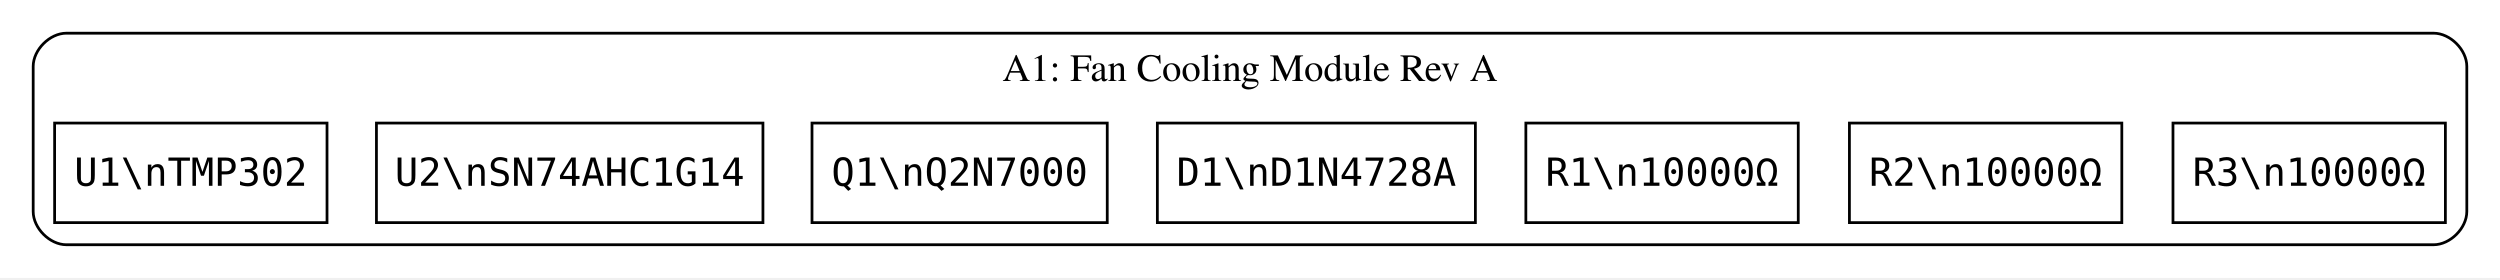
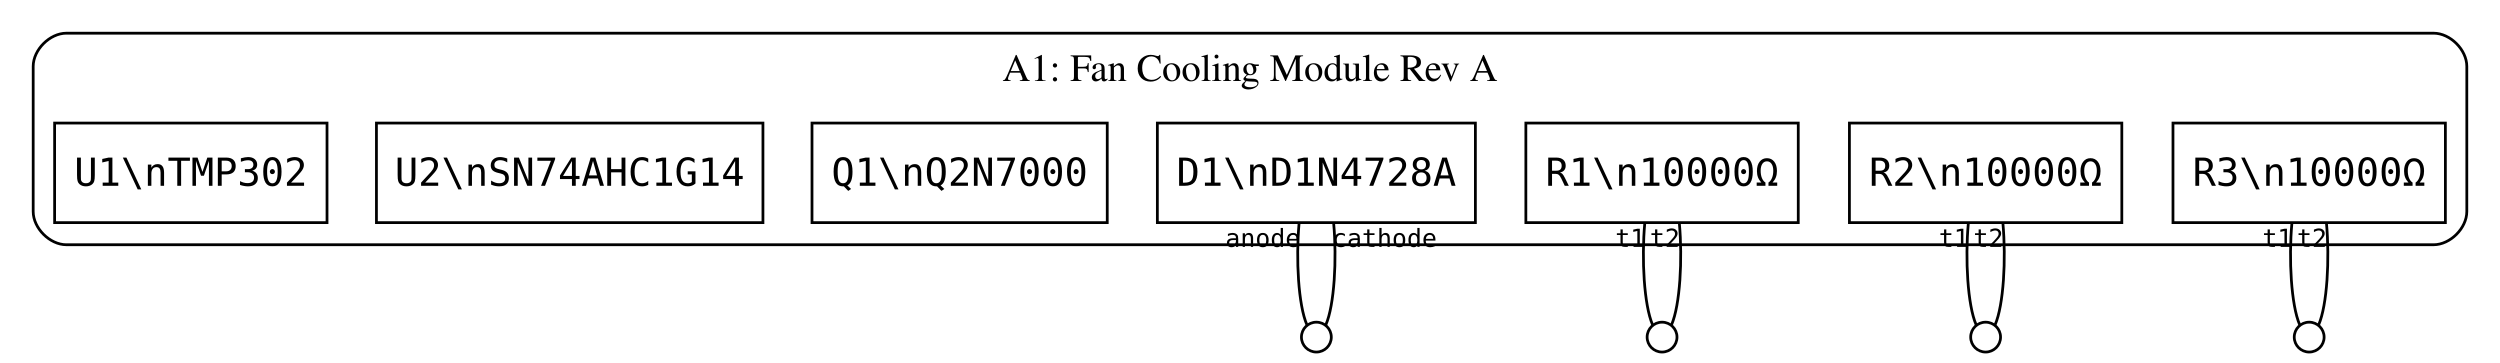
- <svg xmlns="http://www.w3.org/2000/svg" width="904pt" height="101pt" viewBox="0.00 0.00 904.00 101.00">
-   <g id="graph0" class="graph" transform="scale(1 1) rotate(0) translate(4 96.5)">
-     <polygon fill="white" stroke="none" points="-4,4 -4,-96.5 900,-96.5 900,4 -4,4" />
+ <svg xmlns="http://www.w3.org/2000/svg" width="904pt" height="131pt" viewBox="0.00 0.00 904.00 131.00">
+   <g id="graph0" class="graph" transform="scale(1 1) rotate(0) translate(4 127.3)">
+     <polygon fill="white" stroke="none" points="-4,4 -4,-127.3 900,-127.3 900,4 -4,4" />
    <g id="clust1" class="cluster">
-       <path fill="none" stroke="black" d="M20,-8C20,-8 876,-8 876,-8 882,-8 888,-14 888,-20 888,-20 888,-72.5 888,-72.5 888,-78.5 882,-84.5 876,-84.5 876,-84.5 20,-84.5 20,-84.5 14,-84.5 8,-78.5 8,-72.5 8,-72.5 8,-20 8,-20 8,-14 14,-8 20,-8" />
-       <text xml:space="preserve" text-anchor="middle" x="448" y="-67.2" font-family="Times,serif" font-size="14.00">A1: Fan Cooling Module Rev A</text>
+       <path fill="none" stroke="black" d="M20,-38.8C20,-38.8 876,-38.8 876,-38.8 882,-38.8 888,-44.8 888,-50.8 888,-50.8 888,-103.3 888,-103.3 888,-109.3 882,-115.3 876,-115.3 876,-115.3 20,-115.3 20,-115.3 14,-115.3 8,-109.3 8,-103.3 8,-103.3 8,-50.8 8,-50.8 8,-44.8 14,-38.8 20,-38.8" />
+       <text xml:space="preserve" text-anchor="middle" x="448" y="-98" font-family="Times,serif" font-size="14.00">A1: Fan Cooling Module Rev A</text>
    </g>
    <g id="node1" class="node">
-       <polygon fill="none" stroke="black" points="114.25,-52 15.75,-52 15.75,-16 114.25,-16 114.25,-52" />
-       <text xml:space="preserve" text-anchor="middle" x="65" y="-29.32" font-family="monospace" font-size="14.00">U1\nTMP302</text>
+       <polygon fill="none" stroke="black" points="114.25,-82.8 15.75,-82.8 15.75,-46.8 114.25,-46.8 114.25,-82.8" />
+       <text xml:space="preserve" text-anchor="middle" x="65" y="-60.12" font-family="monospace" font-size="14.00">U1\nTMP302</text>
    </g>
    <g id="node2" class="node">
-       <polygon fill="none" stroke="black" points="271.88,-52 132.12,-52 132.12,-16 271.88,-16 271.88,-52" />
-       <text xml:space="preserve" text-anchor="middle" x="202" y="-29.32" font-family="monospace" font-size="14.00">U2\nSN74AHC1G14</text>
+       <polygon fill="none" stroke="black" points="271.88,-82.8 132.12,-82.8 132.12,-46.8 271.88,-46.8 271.88,-82.8" />
+       <text xml:space="preserve" text-anchor="middle" x="202" y="-60.12" font-family="monospace" font-size="14.00">U2\nSN74AHC1G14</text>
    </g>
    <g id="node3" class="node">
-       <polygon fill="none" stroke="black" points="396.38,-52 289.62,-52 289.62,-16 396.38,-16 396.38,-52" />
-       <text xml:space="preserve" text-anchor="middle" x="343" y="-29.32" font-family="monospace" font-size="14.00">Q1\nQ2N7000</text>
+       <polygon fill="none" stroke="black" points="396.38,-82.8 289.62,-82.8 289.62,-46.8 396.38,-46.8 396.38,-82.8" />
+       <text xml:space="preserve" text-anchor="middle" x="343" y="-60.12" font-family="monospace" font-size="14.00">Q1\nQ2N7000</text>
    </g>
    <g id="node4" class="node">
-       <polygon fill="none" stroke="black" points="529.5,-52 414.5,-52 414.5,-16 529.5,-16 529.5,-52" />
-       <text xml:space="preserve" text-anchor="middle" x="472" y="-29.32" font-family="monospace" font-size="14.00">D1\nD1N4728A</text>
+       <polygon fill="none" stroke="black" points="529.5,-82.8 414.5,-82.8 414.5,-46.8 529.5,-46.8 529.5,-82.8" />
+       <text xml:space="preserve" text-anchor="middle" x="472" y="-60.12" font-family="monospace" font-size="14.00">D1\nD1N4728A</text>
+     </g>
+     <g id="node11" class="node">
+       <ellipse fill="none" stroke="black" cx="472" cy="-5.4" rx="5.4" ry="5.4" />
+     </g>
+     <g id="edge1" class="edge">
+       <path fill="none" stroke="black" d="M465.75,-46.58C464.56,-33.63 465.49,-16.96 468.57,-9.85" />
+       <text xml:space="preserve" text-anchor="middle" x="452.63" y="-38.03" font-family="monospace" font-size="9.00">anode</text>
+     </g>
+     <g id="edge2" class="edge">
+       <path fill="none" stroke="black" d="M478.25,-46.58C479.44,-33.63 478.51,-16.96 475.43,-9.85" />
+       <text xml:space="preserve" text-anchor="middle" x="496.62" y="-38.03" font-family="monospace" font-size="9.00">cathode</text>
    </g>
    <g id="node5" class="node">
-       <polygon fill="none" stroke="black" points="646.25,-52 547.75,-52 547.75,-16 646.25,-16 646.25,-52" />
-       <text xml:space="preserve" text-anchor="middle" x="597" y="-29.32" font-family="monospace" font-size="14.00">R1\n10000Ω</text>
+       <polygon fill="none" stroke="black" points="646.25,-82.8 547.75,-82.8 547.75,-46.8 646.25,-46.8 646.25,-82.8" />
+       <text xml:space="preserve" text-anchor="middle" x="597" y="-60.12" font-family="monospace" font-size="14.00">R1\n10000Ω</text>
+     </g>
+     <g id="node10" class="node">
+       <ellipse fill="none" stroke="black" cx="597" cy="-5.4" rx="5.4" ry="5.4" />
+     </g>
+     <g id="edge3" class="edge">
+       <path fill="none" stroke="black" d="M590.75,-46.58C589.56,-33.63 590.49,-16.96 593.57,-9.85" />
+       <text xml:space="preserve" text-anchor="middle" x="585.5" y="-38.03" font-family="monospace" font-size="9.00">t1</text>
+     </g>
+     <g id="edge4" class="edge">
+       <path fill="none" stroke="black" d="M603.25,-46.58C604.44,-33.63 603.51,-16.96 600.43,-9.85" />
+       <text xml:space="preserve" text-anchor="middle" x="598" y="-38.03" font-family="monospace" font-size="9.00">t2</text>
    </g>
    <g id="node6" class="node">
-       <polygon fill="none" stroke="black" points="763.25,-52 664.75,-52 664.75,-16 763.25,-16 763.25,-52" />
-       <text xml:space="preserve" text-anchor="middle" x="714" y="-29.32" font-family="monospace" font-size="14.00">R2\n10000Ω</text>
+       <polygon fill="none" stroke="black" points="763.25,-82.8 664.75,-82.8 664.75,-46.8 763.25,-46.8 763.25,-82.8" />
+       <text xml:space="preserve" text-anchor="middle" x="714" y="-60.12" font-family="monospace" font-size="14.00">R2\n10000Ω</text>
+     </g>
+     <g id="node9" class="node">
+       <ellipse fill="none" stroke="black" cx="714" cy="-5.4" rx="5.4" ry="5.4" />
+     </g>
+     <g id="edge5" class="edge">
+       <path fill="none" stroke="black" d="M707.75,-46.58C706.56,-33.63 707.49,-16.96 710.57,-9.85" />
+       <text xml:space="preserve" text-anchor="middle" x="702.5" y="-38.03" font-family="monospace" font-size="9.00">t1</text>
+     </g>
+     <g id="edge6" class="edge">
+       <path fill="none" stroke="black" d="M720.25,-46.58C721.44,-33.63 720.51,-16.96 717.43,-9.85" />
+       <text xml:space="preserve" text-anchor="middle" x="715" y="-38.03" font-family="monospace" font-size="9.00">t2</text>
    </g>
    <g id="node7" class="node">
-       <polygon fill="none" stroke="black" points="880.25,-52 781.75,-52 781.75,-16 880.25,-16 880.25,-52" />
-       <text xml:space="preserve" text-anchor="middle" x="831" y="-29.32" font-family="monospace" font-size="14.00">R3\n10000Ω</text>
+       <polygon fill="none" stroke="black" points="880.25,-82.8 781.75,-82.8 781.75,-46.8 880.25,-46.8 880.25,-82.8" />
+       <text xml:space="preserve" text-anchor="middle" x="831" y="-60.12" font-family="monospace" font-size="14.00">R3\n10000Ω</text>
+     </g>
+     <g id="node8" class="node">
+       <ellipse fill="none" stroke="black" cx="831" cy="-5.4" rx="5.4" ry="5.4" />
+     </g>
+     <g id="edge7" class="edge">
+       <path fill="none" stroke="black" d="M824.75,-46.58C823.56,-33.63 824.49,-16.96 827.57,-9.85" />
+       <text xml:space="preserve" text-anchor="middle" x="819.5" y="-38.03" font-family="monospace" font-size="9.00">t1</text>
+     </g>
+     <g id="edge8" class="edge">
+       <path fill="none" stroke="black" d="M837.25,-46.58C838.44,-33.63 837.51,-16.96 834.43,-9.85" />
+       <text xml:space="preserve" text-anchor="middle" x="832" y="-38.03" font-family="monospace" font-size="9.00">t2</text>
    </g>
  </g>
</svg>
